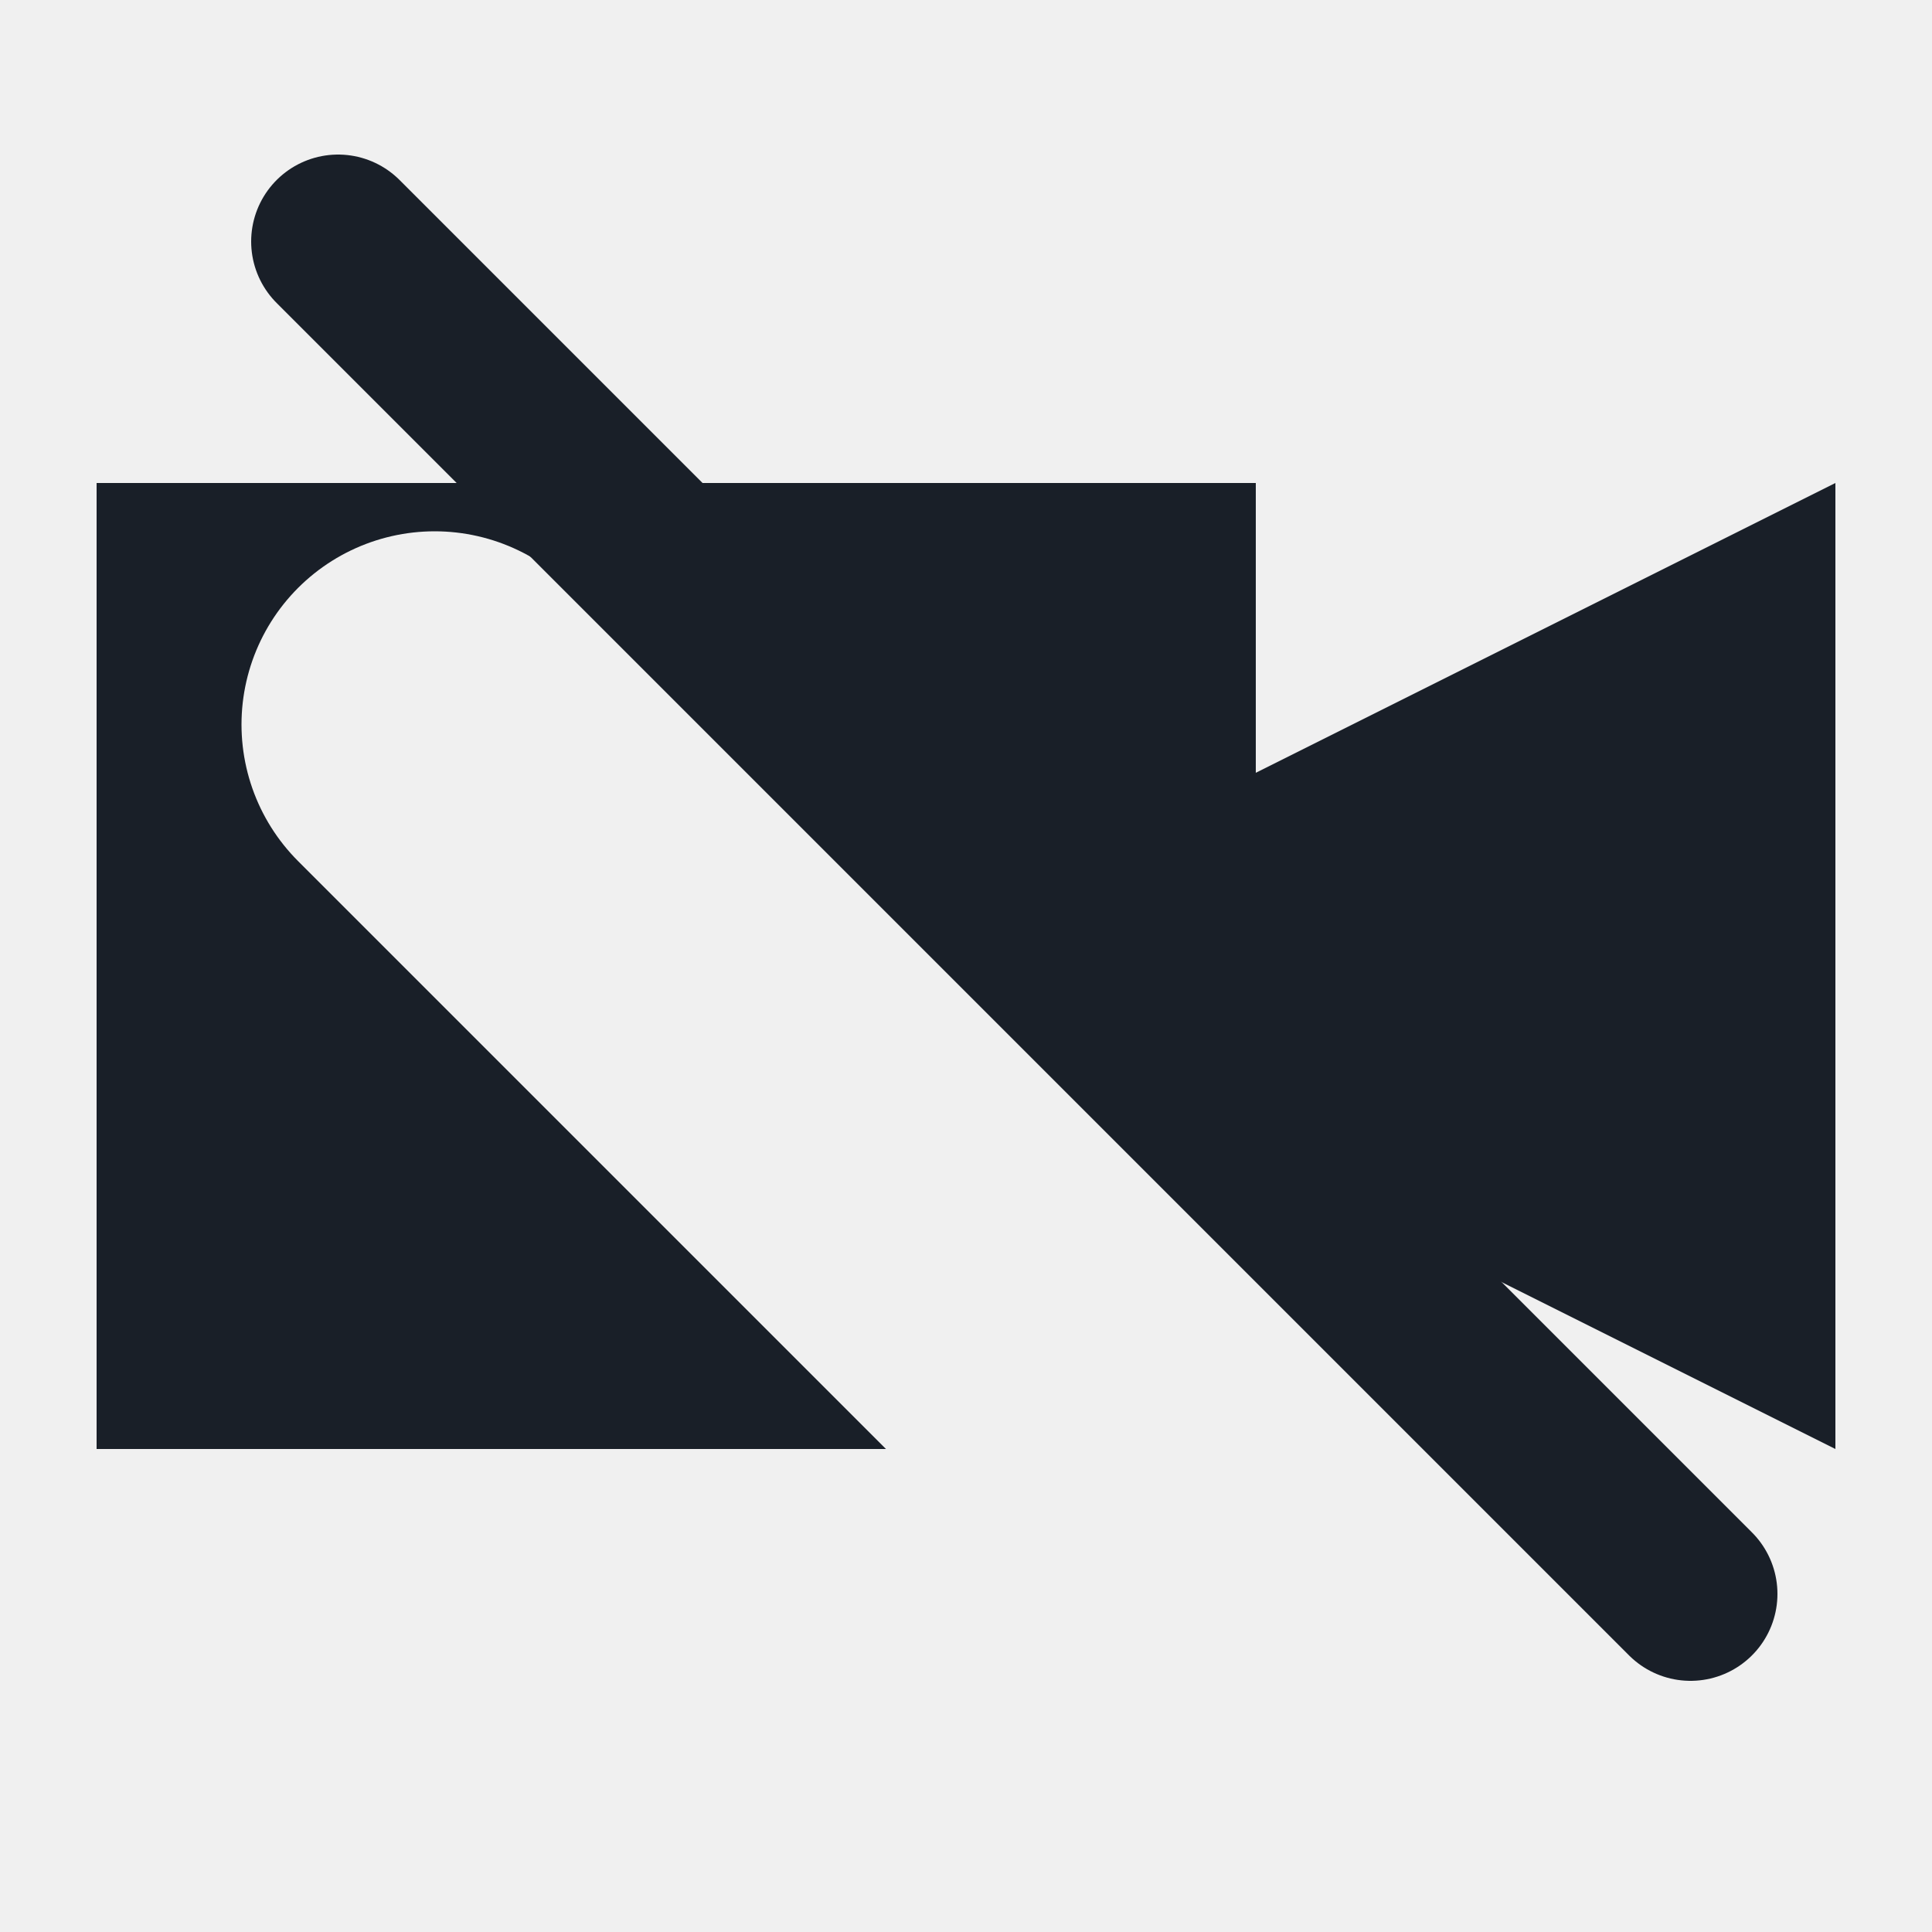
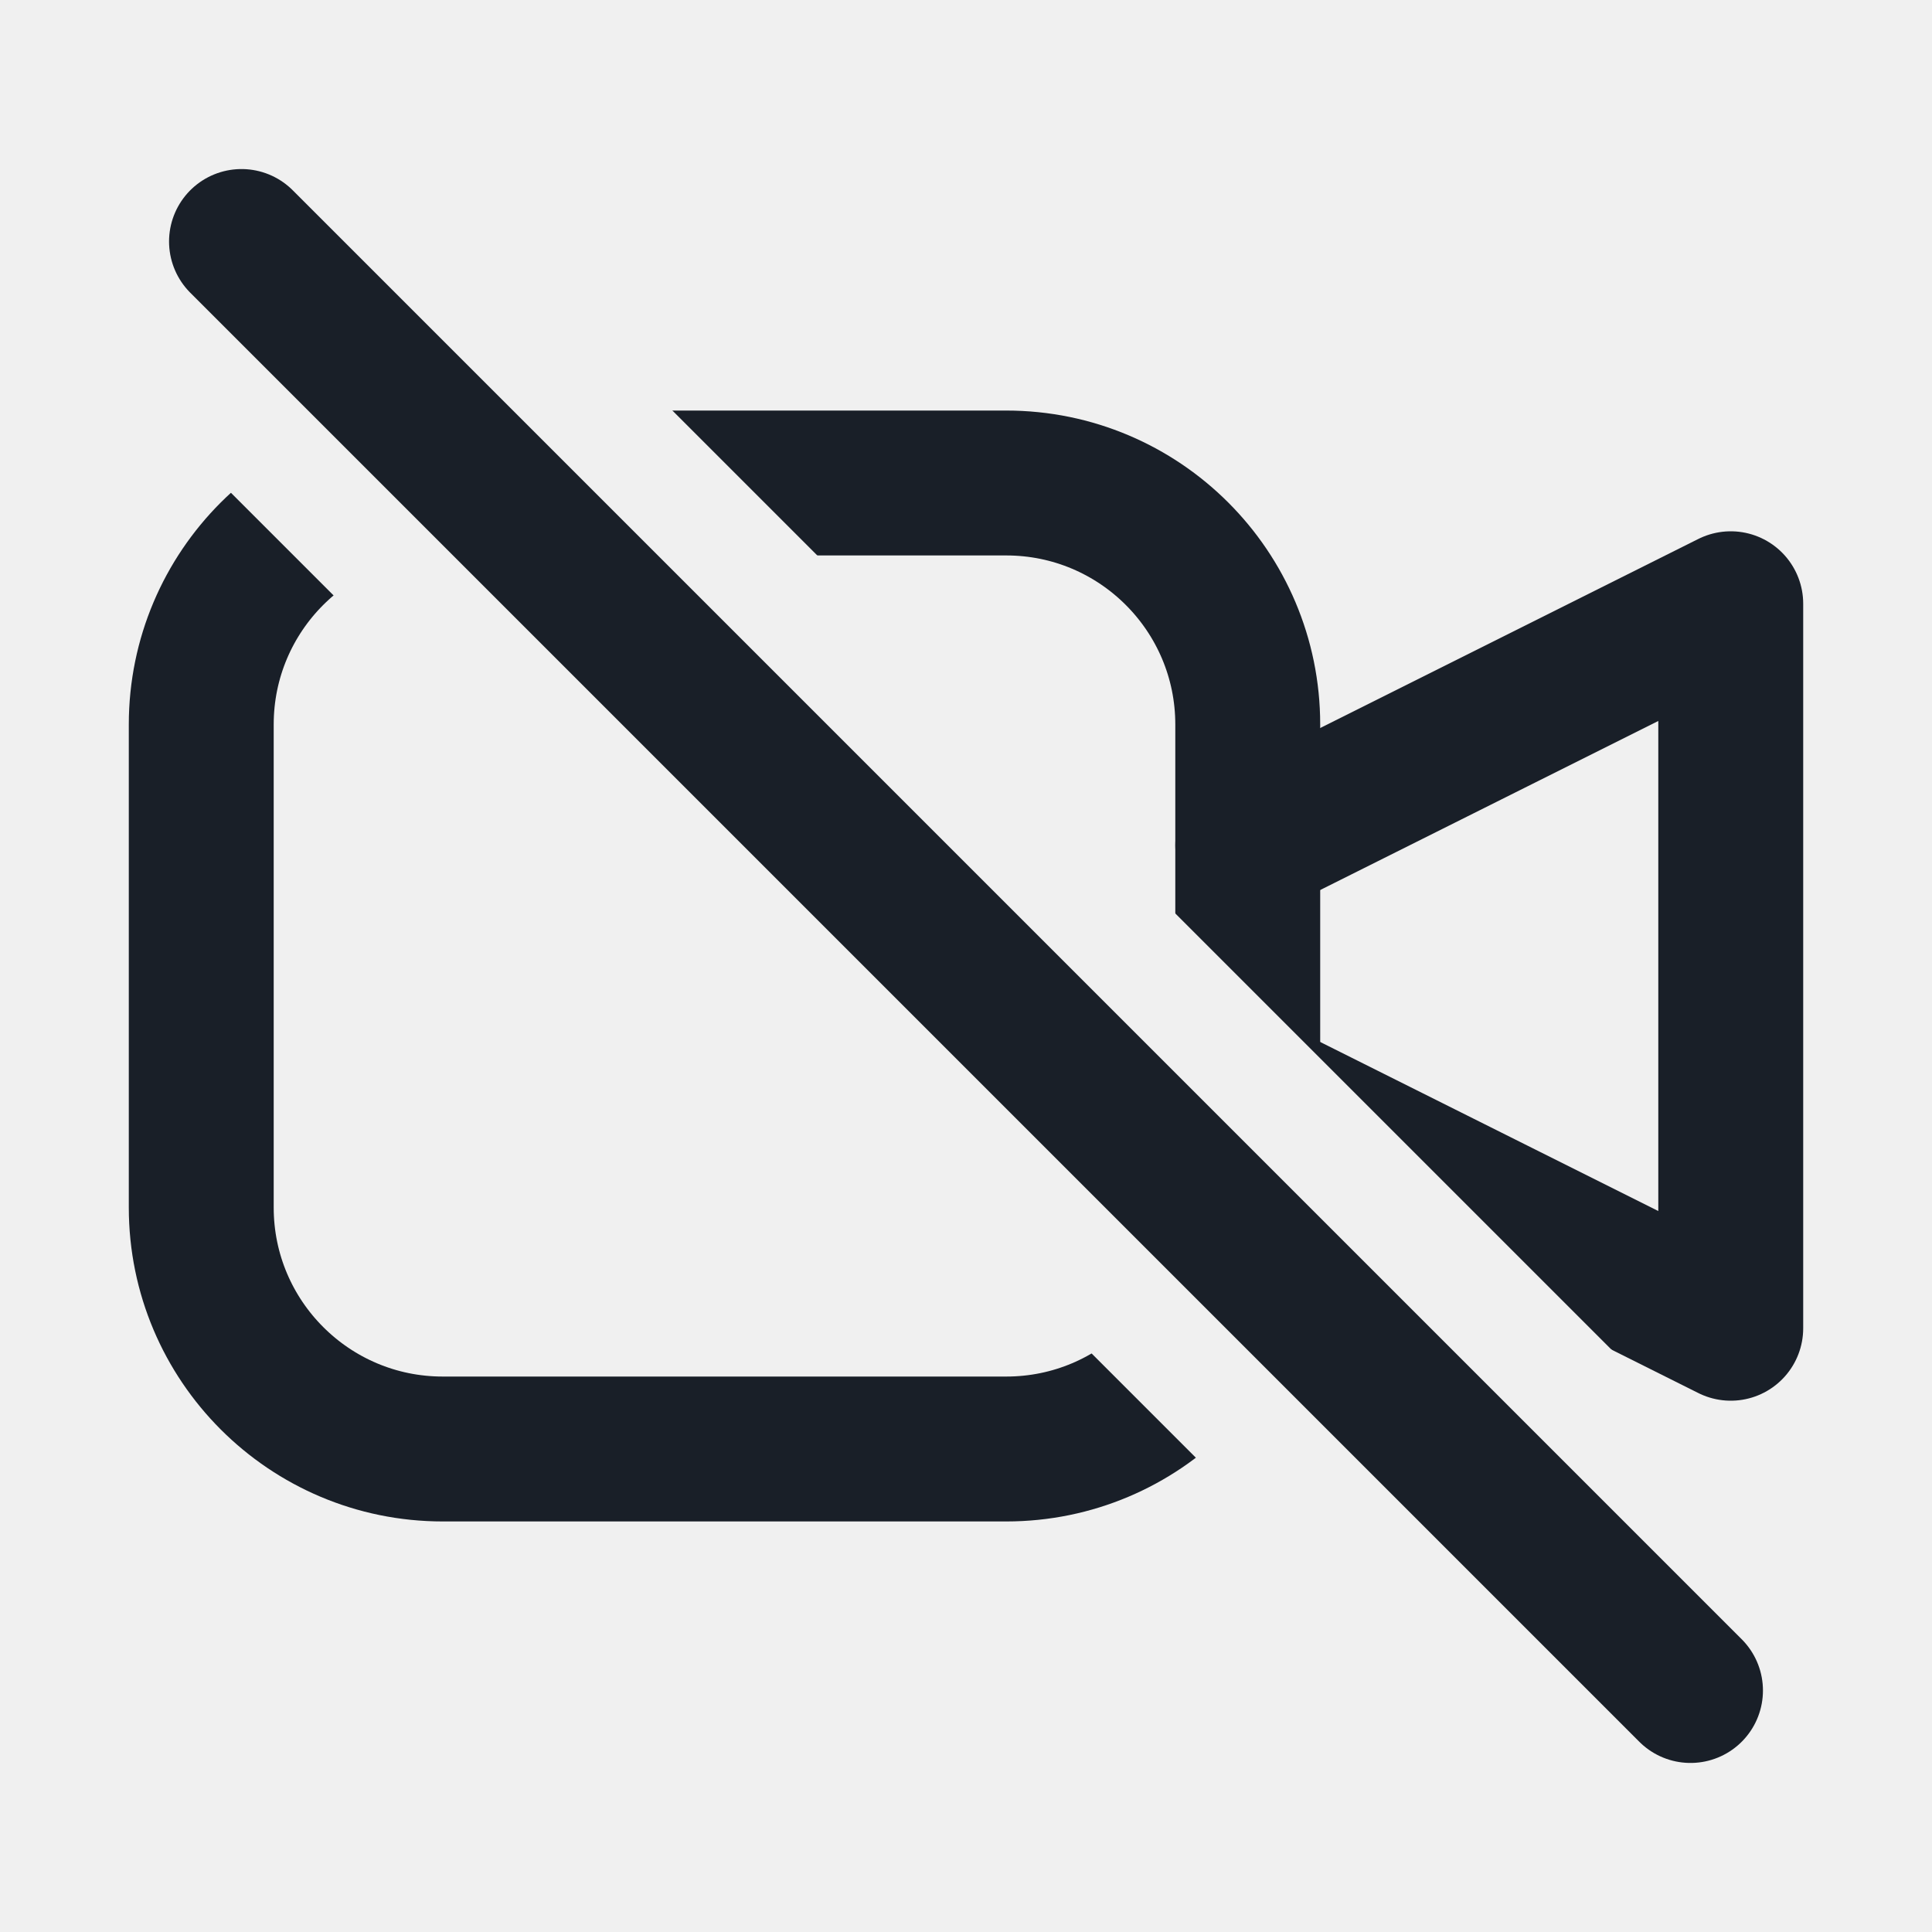
- <svg xmlns="http://www.w3.org/2000/svg" width="20" height="20" viewBox="0 0 20 20" fill="none">
-   <mask id="slash-gap" maskUnits="userSpaceOnUse" x="0" y="0" width="20" height="20">
-     <rect width="20" height="20" fill="white" />
-     <line x1="3.5" y1="2.5" x2="17.5" y2="16.5" stroke="black" stroke-width="4" stroke-linecap="round" />
+ <svg xmlns="http://www.w3.org/2000/svg" width="20" height="20" viewBox="0 0 24 24" fill="none">
+   <mask id="slash-gap" maskUnits="userSpaceOnUse" x="0" y="0" width="24" height="24">
+     <rect width="24" height="24" fill="white" />
+     <line x1="3" y1="3" x2="21" y2="21" stroke="black" stroke-width="4.6" stroke-linecap="round" />
  </mask>
-   <path d="M0 0H12V10H0V0ZM12 3L18 0V10L12 7V3Z" fill="#191f28" transform="translate(1 5)" mask="url(#slash-gap)" />
-   <line x1="3.5" y1="2.5" x2="17.5" y2="16.5" stroke="#191f28" stroke-width="1.8" stroke-linecap="round" />
+   <g mask="url(#slash-gap)" stroke="#191f28" stroke-width="1.8" stroke-linecap="round" stroke-linejoin="round">
+     <rect x="2.5" y="6" width="13" height="12" rx="3" />
+     <path d="M15.5 10.5l6-3v9l-6-3" />
+   </g>
+   <line x1="3" y1="3" x2="21" y2="21" stroke="#191f28" stroke-width="1.8" stroke-linecap="round" />
</svg>
